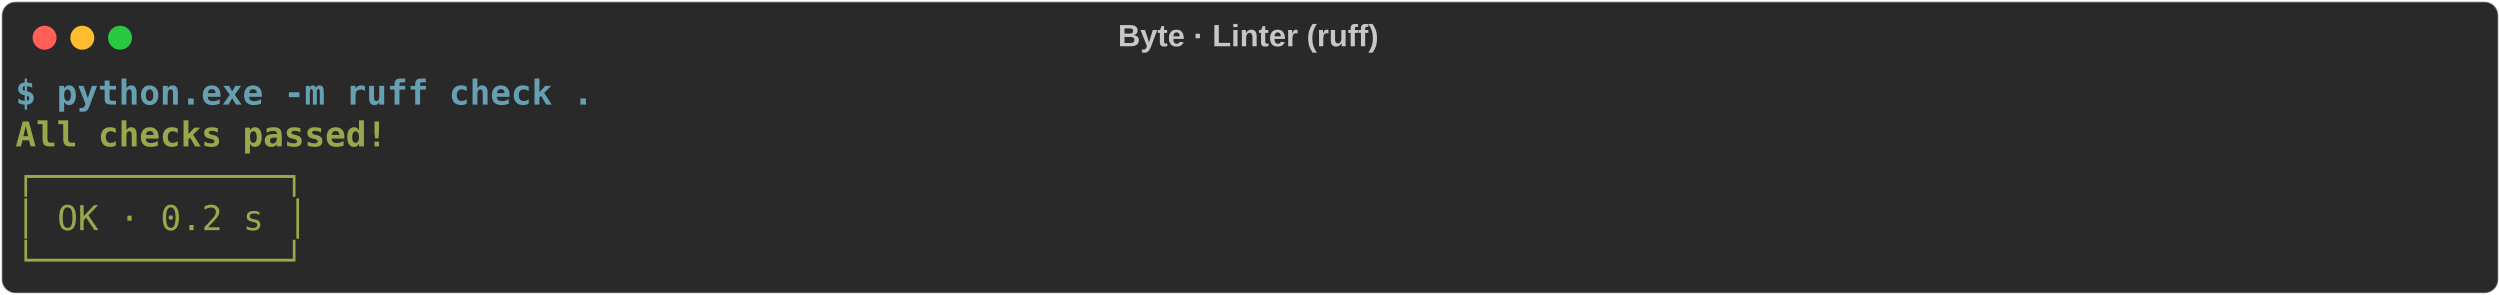
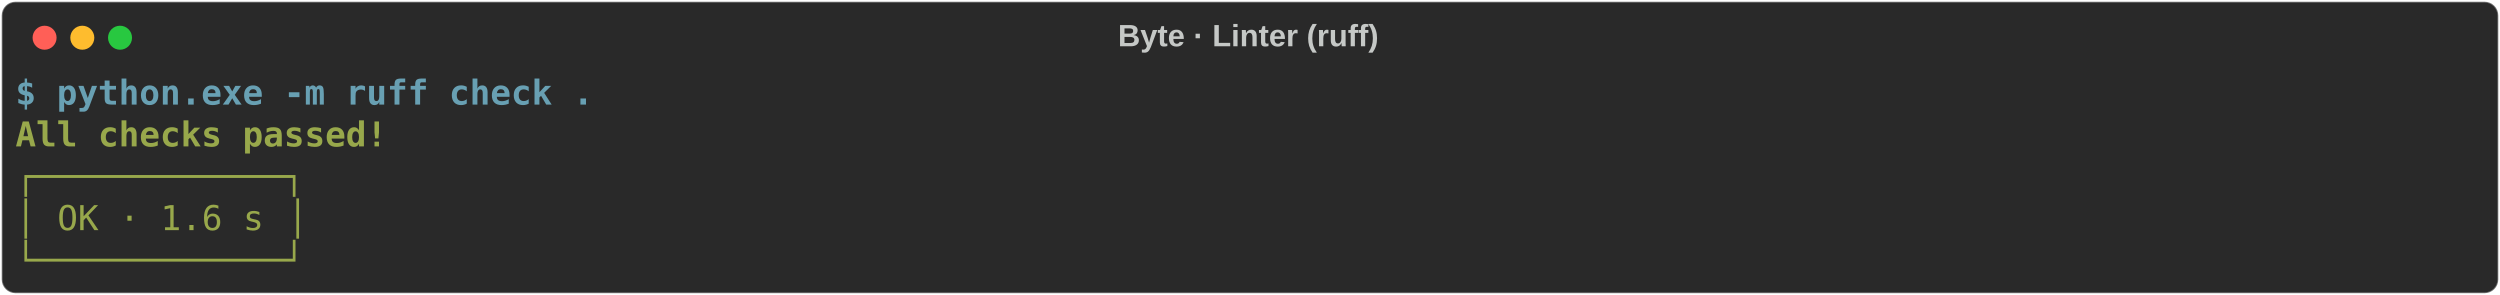
<svg xmlns="http://www.w3.org/2000/svg" class="rich-terminal" viewBox="0 0 1458 172.0">
  <style>

    @font-face {
        font-family: "Fira Code";
        src: local("FiraCode-Regular"),
                url("https://cdnjs.cloudflare.com/ajax/libs/firacode/6.2.0/woff2/FiraCode-Regular.woff2") format("woff2"),
                url("https://cdnjs.cloudflare.com/ajax/libs/firacode/6.2.0/woff/FiraCode-Regular.woff") format("woff");
        font-style: normal;
        font-weight: 400;
    }
    @font-face {
        font-family: "Fira Code";
        src: local("FiraCode-Bold"),
                url("https://cdnjs.cloudflare.com/ajax/libs/firacode/6.2.0/woff2/FiraCode-Bold.woff2") format("woff2"),
                url("https://cdnjs.cloudflare.com/ajax/libs/firacode/6.2.0/woff/FiraCode-Bold.woff") format("woff");
        font-style: bold;
        font-weight: 700;
    }

-     .terminal-4037493025-matrix {
+     .terminal-4157882662-matrix {
        font-family: Fira Code, monospace;
        font-size: 20px;
        line-height: 24.4px;
        font-variant-east-asian: full-width;
    }

-     .terminal-4037493025-title {
+     .terminal-4157882662-title {
        font-size: 18px;
        font-weight: bold;
        font-family: arial;
    }

-     .terminal-4037493025-r1 { fill: #68a0b3;font-weight: bold }
- .terminal-4037493025-r2 { fill: #c5c8c6 }
- .terminal-4037493025-r3 { fill: #98a84b;font-weight: bold }
- .terminal-4037493025-r4 { fill: #98a84b }
+     .terminal-4157882662-r1 { fill: #68a0b3;font-weight: bold }
+ .terminal-4157882662-r2 { fill: #c5c8c6 }
+ .terminal-4157882662-r3 { fill: #98a84b;font-weight: bold }
+ .terminal-4157882662-r4 { fill: #98a84b }
    </style>
  <defs>
-     <clipPath id="terminal-4037493025-clip-terminal">
+     <clipPath id="terminal-4157882662-clip-terminal">
      <rect x="0" y="0" width="1438.6" height="121.0" />
    </clipPath>
-     <clipPath id="terminal-4037493025-line-0">
+     <clipPath id="terminal-4157882662-line-0">
      <rect x="0" y="1.5" width="1439.6" height="24.65" />
    </clipPath>
-     <clipPath id="terminal-4037493025-line-1">
+     <clipPath id="terminal-4157882662-line-1">
      <rect x="0" y="25.9" width="1439.6" height="24.65" />
    </clipPath>
-     <clipPath id="terminal-4037493025-line-2">
+     <clipPath id="terminal-4157882662-line-2">
      <rect x="0" y="50.3" width="1439.6" height="24.65" />
    </clipPath>
-     <clipPath id="terminal-4037493025-line-3">
+     <clipPath id="terminal-4157882662-line-3">
      <rect x="0" y="74.7" width="1439.6" height="24.65" />
    </clipPath>
  </defs>
  <rect fill="#292929" stroke="rgba(255,255,255,0.35)" stroke-width="1" x="1" y="1" width="1456" height="170" rx="8" />
-   <text class="terminal-4037493025-title" fill="#c5c8c6" text-anchor="middle" x="728" y="27">Byte · Linter (ruff)</text>
+   <text class="terminal-4157882662-title" fill="#c5c8c6" text-anchor="middle" x="728" y="27">Byte · Linter (ruff)</text>
  <g transform="translate(26,22)">
    <circle cx="0" cy="0" r="7" fill="#ff5f57" />
    <circle cx="22" cy="0" r="7" fill="#febc2e" />
    <circle cx="44" cy="0" r="7" fill="#28c840" />
  </g>
-   <g transform="translate(9, 41)" clip-path="url(#terminal-4037493025-clip-terminal)">
-     <g class="terminal-4037493025-matrix">
-       <text class="terminal-4037493025-r1" x="0" y="20" textLength="341.6" clip-path="url(#terminal-4037493025-line-0)">$ python.exe -m ruff check .</text>
-       <text class="terminal-4037493025-r2" x="1439.6" y="20" textLength="12.2" clip-path="url(#terminal-4037493025-line-0)">
+   <g transform="translate(9, 41)" clip-path="url(#terminal-4157882662-clip-terminal)">
+     <g class="terminal-4157882662-matrix">
+       <text class="terminal-4157882662-r1" x="0" y="20" textLength="341.6" clip-path="url(#terminal-4157882662-line-0)">$ python.exe -m ruff check .</text>
+       <text class="terminal-4157882662-r2" x="1439.6" y="20" textLength="12.2" clip-path="url(#terminal-4157882662-line-0)">
</text>
-       <text class="terminal-4037493025-r3" x="0" y="44.4" textLength="219.6" clip-path="url(#terminal-4037493025-line-1)">All checks passed!</text>
-       <text class="terminal-4037493025-r2" x="1439.6" y="44.4" textLength="12.2" clip-path="url(#terminal-4037493025-line-1)">
+       <text class="terminal-4157882662-r3" x="0" y="44.4" textLength="219.6" clip-path="url(#terminal-4157882662-line-1)">All checks passed!</text>
+       <text class="terminal-4157882662-r2" x="1439.6" y="44.4" textLength="12.2" clip-path="url(#terminal-4157882662-line-1)">
</text>
-       <text class="terminal-4037493025-r4" x="0" y="68.8" textLength="170.8" clip-path="url(#terminal-4037493025-line-2)">┌────────────┐</text>
-       <text class="terminal-4037493025-r2" x="1439.6" y="68.8" textLength="12.2" clip-path="url(#terminal-4037493025-line-2)">
+       <text class="terminal-4157882662-r4" x="0" y="68.8" textLength="170.8" clip-path="url(#terminal-4157882662-line-2)">┌────────────┐</text>
+       <text class="terminal-4157882662-r2" x="1439.6" y="68.8" textLength="12.2" clip-path="url(#terminal-4157882662-line-2)">
</text>
-       <text class="terminal-4037493025-r4" x="0" y="93.2" textLength="12.2" clip-path="url(#terminal-4037493025-line-3)">│</text>
-       <text class="terminal-4037493025-r4" x="24.4" y="93.2" textLength="122" clip-path="url(#terminal-4037493025-line-3)">OK · 0.2 s</text>
-       <text class="terminal-4037493025-r4" x="158.6" y="93.2" textLength="12.2" clip-path="url(#terminal-4037493025-line-3)">│</text>
-       <text class="terminal-4037493025-r2" x="1439.6" y="93.2" textLength="12.2" clip-path="url(#terminal-4037493025-line-3)">
+       <text class="terminal-4157882662-r4" x="0" y="93.2" textLength="12.2" clip-path="url(#terminal-4157882662-line-3)">│</text>
+       <text class="terminal-4157882662-r4" x="24.4" y="93.2" textLength="122" clip-path="url(#terminal-4157882662-line-3)">OK · 1.6 s</text>
+       <text class="terminal-4157882662-r4" x="158.6" y="93.2" textLength="12.2" clip-path="url(#terminal-4157882662-line-3)">│</text>
+       <text class="terminal-4157882662-r2" x="1439.6" y="93.2" textLength="12.2" clip-path="url(#terminal-4157882662-line-3)">
</text>
-       <text class="terminal-4037493025-r4" x="0" y="117.6" textLength="170.8" clip-path="url(#terminal-4037493025-line-4)">└────────────┘</text>
-       <text class="terminal-4037493025-r2" x="1439.6" y="117.6" textLength="12.2" clip-path="url(#terminal-4037493025-line-4)">
+       <text class="terminal-4157882662-r4" x="0" y="117.6" textLength="170.8" clip-path="url(#terminal-4157882662-line-4)">└────────────┘</text>
+       <text class="terminal-4157882662-r2" x="1439.6" y="117.6" textLength="12.2" clip-path="url(#terminal-4157882662-line-4)">
</text>
    </g>
  </g>
</svg>
